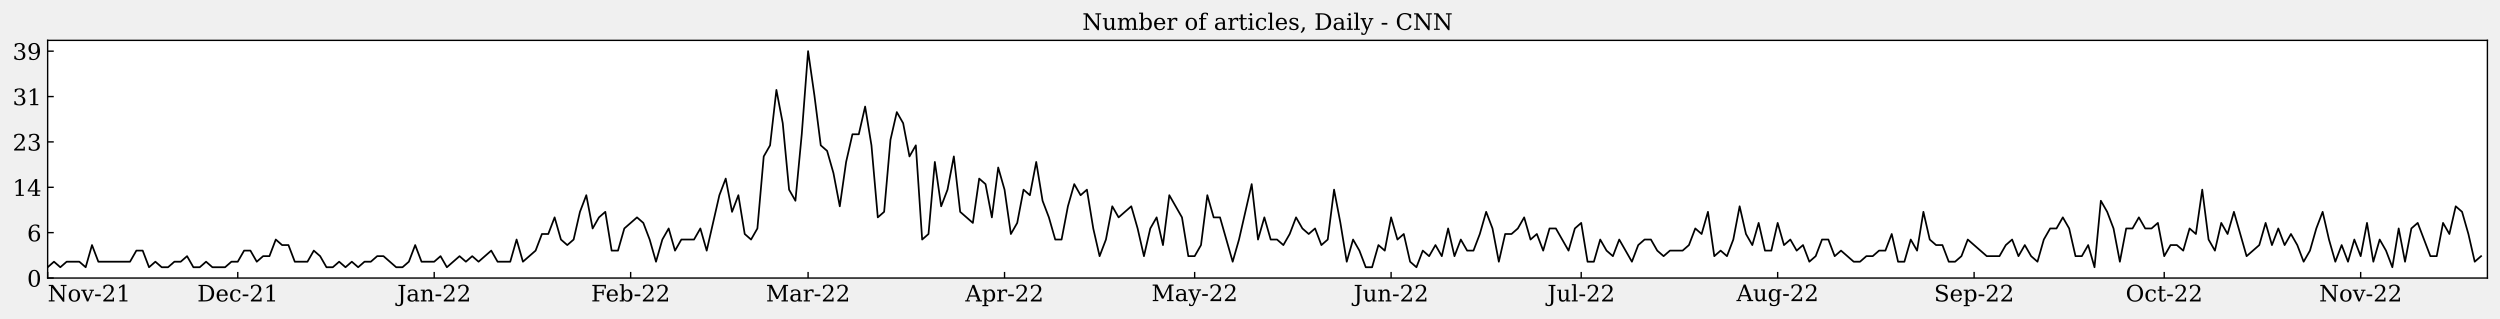
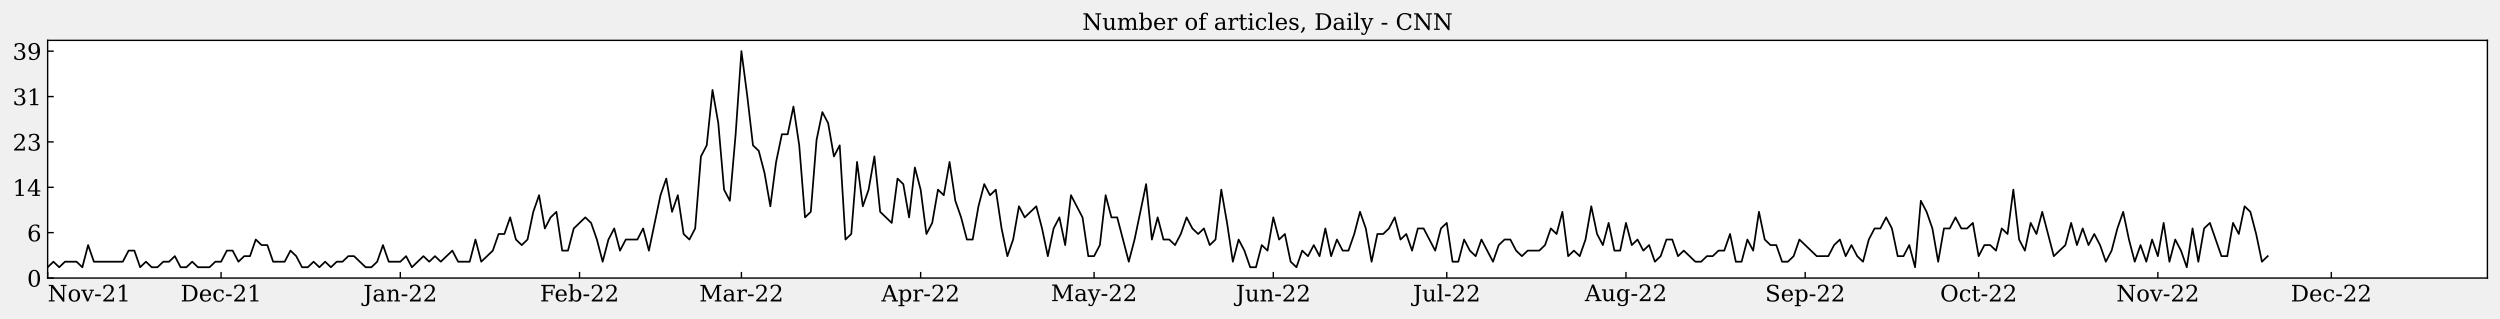
<svg xmlns="http://www.w3.org/2000/svg" xmlns:xlink="http://www.w3.org/1999/xlink" width="1429.443pt" height="182.26pt" viewBox="0 0 1429.443 182.26" version="1.1">
  <defs>
    <style type="text/css">*{stroke-linejoin: round; stroke-linecap: butt}</style>
  </defs>
  <g id="figure_1">
    <g id="patch_1">
      <path d="M 0 182.26  L 1429.443 182.26  L 1429.443 0  L 0 0  L 0 182.26  z " style="fill: none" />
    </g>
    <g id="axes_1">
      <g id="patch_2">
        <path d="M 27.242 158.978  L 1422.243 158.978  L 1422.243 23.078  L 27.242 23.078  z " style="fill: #ffffff" />
      </g>
      <g id="matplotlib.axis_1">
        <g id="xtick_1">
          <g id="line2d_1">
            <defs>
-               <path id="m1416ea3d45" d="M 0 0  L 0 -3.5  " style="stroke: #000000; stroke-width: 0.8" />
+               <path id="ma2332c156c" d="M 0 0  L 0 -3.5  " style="stroke: #000000; stroke-width: 0.8" />
            </defs>
            <g>
-               <use xlink:href="#m1416ea3d45" x="27.242" y="158.978" style="stroke: #000000; stroke-width: 0.8" />
+               <use xlink:href="#ma2332c156c" x="27.242" y="158.978" style="stroke: #000000; stroke-width: 0.8" />
            </g>
          </g>
          <g id="text_1">
            <g transform="translate(27.2425 172.3559)scale(0.13 -0.13)">
              <defs>
                <path id="DejaVuSerif-4e" d="M 313 0  L 313 331  L 941 331  L 941 4331  L 313 4331  L 313 4666  L 1509 4666  L 4306 984  L 4306 4331  L 3681 4331  L 3681 4666  L 5319 4666  L 5319 4331  L 4691 4331  L 4691 -91  L 4313 -91  L 1325 3841  L 1325 331  L 1953 331  L 1953 0  L 313 0  z " transform="scale(0.015625)" />
                <path id="DejaVuSerif-6f" d="M 1925 219  Q 2388 219 2623 584  Q 2859 950 2859 1663  Q 2859 2375 2623 2739  Q 2388 3103 1925 3103  Q 1463 3103 1227 2739  Q 991 2375 991 1663  Q 991 950 1228 584  Q 1466 219 1925 219  z M 1925 -91  Q 1200 -91 759 389  Q 319 869 319 1663  Q 319 2456 758 2934  Q 1197 3413 1925 3413  Q 2653 3413 3092 2934  Q 3531 2456 3531 1663  Q 3531 869 3092 389  Q 2653 -91 1925 -91  z " transform="scale(0.015625)" />
                <path id="DejaVuSerif-76" d="M 1581 0  L 359 2988  L -19 2988  L -19 3322  L 1509 3322  L 1509 2988  L 978 2988  L 1913 703  L 2847 2988  L 2350 2988  L 2350 3322  L 3597 3322  L 3597 2988  L 3225 2988  L 2003 0  L 1581 0  z " transform="scale(0.015625)" />
                <path id="DejaVuSerif-2d" d="M 281 1959  L 1881 1959  L 1881 1472  L 281 1472  L 281 1959  z " transform="scale(0.015625)" />
                <path id="DejaVuSerif-32" d="M 819 3553  L 469 3553  L 469 4384  Q 803 4563 1142 4656  Q 1481 4750 1806 4750  Q 2534 4750 2956 4397  Q 3378 4044 3378 3438  Q 3378 2753 2422 1800  Q 2347 1728 2309 1691  L 1131 513  L 3078 513  L 3078 1088  L 3444 1088  L 3444 0  L 434 0  L 434 341  L 1850 1753  Q 2319 2222 2519 2614  Q 2719 3006 2719 3438  Q 2719 3909 2473 4175  Q 2228 4441 1797 4441  Q 1350 4441 1106 4219  Q 863 3997 819 3553  z " transform="scale(0.015625)" />
                <path id="DejaVuSerif-31" d="M 909 0  L 909 331  L 1722 331  L 1722 4213  L 781 3603  L 781 4013  L 1919 4750  L 2350 4750  L 2350 331  L 3163 331  L 3163 0  L 909 0  z " transform="scale(0.015625)" />
              </defs>
              <use xlink:href="#DejaVuSerif-4e" />
              <use xlink:href="#DejaVuSerif-6f" x="87.5" />
              <use xlink:href="#DejaVuSerif-76" x="147.705" />
              <use xlink:href="#DejaVuSerif-2d" x="204.199" />
              <use xlink:href="#DejaVuSerif-32" x="237.988" />
              <use xlink:href="#DejaVuSerif-31" x="301.611" />
            </g>
          </g>
        </g>
        <g id="xtick_2">
          <g id="line2d_2">
            <g>
-               <use xlink:href="#m1416ea3d45" x="135.944" y="158.978" style="stroke: #000000; stroke-width: 0.8" />
+               <use xlink:href="#ma2332c156c" x="126.413" y="158.978" style="stroke: #000000; stroke-width: 0.8" />
            </g>
          </g>
          <g id="text_2">
-             <g transform="translate(112.7774 172.3559)scale(0.13 -0.13)">
+             <g transform="translate(103.2467 172.3559)scale(0.13 -0.13)">
              <defs>
                <path id="DejaVuSerif-44" d="M 1581 331  L 2163 331  Q 3072 331 3558 850  Q 4044 1369 4044 2338  Q 4044 3306 3559 3818  Q 3075 4331 2163 4331  L 1581 4331  L 1581 331  z M 353 0  L 353 331  L 947 331  L 947 4331  L 353 4331  L 353 4666  L 2209 4666  Q 3416 4666 4089 4050  Q 4763 3434 4763 2338  Q 4763 1238 4088 619  Q 3413 0 2209 0  L 353 0  z " transform="scale(0.015625)" />
                <path id="DejaVuSerif-65" d="M 3469 1600  L 991 1600  L 991 1575  Q 991 903 1244 561  Q 1497 219 1991 219  Q 2369 219 2611 417  Q 2853 616 2950 1006  L 3413 1006  Q 3275 459 2904 184  Q 2534 -91 1931 -91  Q 1203 -91 761 389  Q 319 869 319 1663  Q 319 2450 753 2931  Q 1188 3413 1894 3413  Q 2647 3413 3050 2948  Q 3453 2484 3469 1600  z M 2791 1931  Q 2772 2513 2545 2808  Q 2319 3103 1894 3103  Q 1497 3103 1269 2806  Q 1041 2509 991 1931  L 2791 1931  z " transform="scale(0.015625)" />
                <path id="DejaVuSerif-63" d="M 3291 997  Q 3169 466 2822 187  Q 2475 -91 1925 -91  Q 1200 -91 759 389  Q 319 869 319 1663  Q 319 2459 759 2936  Q 1200 3413 1925 3413  Q 2241 3413 2553 3339  Q 2866 3266 3181 3116  L 3181 2266  L 2847 2266  Q 2781 2703 2561 2903  Q 2341 3103 1931 3103  Q 1466 3103 1228 2742  Q 991 2381 991 1663  Q 991 944 1227 581  Q 1463 219 1931 219  Q 2303 219 2525 412  Q 2747 606 2828 997  L 3291 997  z " transform="scale(0.015625)" />
              </defs>
              <use xlink:href="#DejaVuSerif-44" />
              <use xlink:href="#DejaVuSerif-65" x="80.176" />
              <use xlink:href="#DejaVuSerif-63" x="139.355" />
              <use xlink:href="#DejaVuSerif-2d" x="195.361" />
              <use xlink:href="#DejaVuSerif-32" x="229.15" />
              <use xlink:href="#DejaVuSerif-31" x="292.773" />
            </g>
          </g>
        </g>
        <g id="xtick_3">
          <g id="line2d_3">
            <g>
-               <use xlink:href="#m1416ea3d45" x="248.268" y="158.978" style="stroke: #000000; stroke-width: 0.8" />
+               <use xlink:href="#ma2332c156c" x="228.889" y="158.978" style="stroke: #000000; stroke-width: 0.8" />
            </g>
          </g>
          <g id="text_3">
-             <g transform="translate(227.1323 172.3559)scale(0.13 -0.13)">
+             <g transform="translate(207.7532 172.3559)scale(0.13 -0.13)">
              <defs>
                <path id="DejaVuSerif-4a" d="M -538 -1119  L -538 -384  L -181 -384  Q -172 -694 -34 -845  Q 103 -997 378 -997  Q 750 -997 897 -762  Q 1044 -528 1044 153  L 1044 4331  L 319 4331  L 319 4666  L 2272 4666  L 2272 4331  L 1678 4331  L 1678 128  Q 1678 -644 1368 -987  Q 1059 -1331 372 -1331  Q 150 -1331 -79 -1278  Q -309 -1225 -538 -1119  z " transform="scale(0.015625)" />
                <path id="DejaVuSerif-61" d="M 2547 1044  L 2547 1747  L 1806 1747  Q 1378 1747 1168 1562  Q 959 1378 959 997  Q 959 650 1171 447  Q 1384 244 1747 244  Q 2106 244 2326 466  Q 2547 688 2547 1044  z M 3122 2075  L 3122 331  L 3634 331  L 3634 0  L 2547 0  L 2547 359  Q 2356 128 2106 18  Q 1856 -91 1522 -91  Q 969 -91 644 203  Q 319 497 319 997  Q 319 1513 691 1797  Q 1063 2081 1741 2081  L 2547 2081  L 2547 2309  Q 2547 2688 2317 2895  Q 2088 3103 1672 3103  Q 1328 3103 1125 2947  Q 922 2791 872 2484  L 575 2484  L 575 3156  Q 875 3284 1158 3348  Q 1441 3413 1709 3413  Q 2400 3413 2761 3070  Q 3122 2728 3122 2075  z " transform="scale(0.015625)" />
                <path id="DejaVuSerif-6e" d="M 263 0  L 263 331  L 781 331  L 781 2988  L 231 2988  L 231 3322  L 1356 3322  L 1356 2731  Q 1516 3069 1770 3241  Q 2025 3413 2363 3413  Q 2913 3413 3172 3097  Q 3431 2781 3431 2113  L 3431 331  L 3944 331  L 3944 0  L 2356 0  L 2356 331  L 2853 331  L 2853 1931  Q 2853 2541 2703 2767  Q 2553 2994 2175 2994  Q 1775 2994 1565 2701  Q 1356 2409 1356 1850  L 1356 331  L 1856 331  L 1856 0  L 263 0  z " transform="scale(0.015625)" />
              </defs>
              <use xlink:href="#DejaVuSerif-4a" />
              <use xlink:href="#DejaVuSerif-61" x="40.088" />
              <use xlink:href="#DejaVuSerif-6e" x="99.707" />
              <use xlink:href="#DejaVuSerif-2d" x="164.111" />
              <use xlink:href="#DejaVuSerif-32" x="197.9" />
              <use xlink:href="#DejaVuSerif-32" x="261.523" />
            </g>
          </g>
        </g>
        <g id="xtick_4">
          <g id="line2d_4">
            <g>
-               <use xlink:href="#m1416ea3d45" x="360.593" y="158.978" style="stroke: #000000; stroke-width: 0.8" />
+               <use xlink:href="#ma2332c156c" x="331.366" y="158.978" style="stroke: #000000; stroke-width: 0.8" />
            </g>
          </g>
          <g id="text_4">
-             <g transform="translate(337.964 172.3559)scale(0.13 -0.13)">
+             <g transform="translate(308.7366 172.3559)scale(0.13 -0.13)">
              <defs>
                <path id="DejaVuSerif-46" d="M 353 0  L 353 331  L 947 331  L 947 4331  L 353 4331  L 353 4666  L 4172 4666  L 4172 3628  L 3788 3628  L 3788 4281  L 1581 4281  L 1581 2719  L 3175 2719  L 3175 3303  L 3559 3303  L 3559 1753  L 3175 1753  L 3175 2338  L 1581 2338  L 1581 331  L 2328 331  L 2328 0  L 353 0  z " transform="scale(0.015625)" />
                <path id="DejaVuSerif-62" d="M 738 331  L 738 4531  L 184 4531  L 184 4863  L 1313 4863  L 1313 2803  Q 1481 3116 1742 3264  Q 2003 3413 2388 3413  Q 3000 3413 3387 2928  Q 3775 2444 3775 1663  Q 3775 881 3387 395  Q 3000 -91 2388 -91  Q 2003 -91 1742 57  Q 1481 206 1313 519  L 1313 0  L 184 0  L 184 331  L 738 331  z M 1313 1497  Q 1313 897 1542 583  Q 1772 269 2209 269  Q 2650 269 2876 622  Q 3103 975 3103 1663  Q 3103 2353 2876 2703  Q 2650 3053 2209 3053  Q 1772 3053 1542 2737  Q 1313 2422 1313 1825  L 1313 1497  z " transform="scale(0.015625)" />
              </defs>
              <use xlink:href="#DejaVuSerif-46" />
              <use xlink:href="#DejaVuSerif-65" x="63.885" />
              <use xlink:href="#DejaVuSerif-62" x="123.064" />
              <use xlink:href="#DejaVuSerif-2d" x="187.078" />
              <use xlink:href="#DejaVuSerif-32" x="220.867" />
              <use xlink:href="#DejaVuSerif-32" x="284.49" />
            </g>
          </g>
        </g>
        <g id="xtick_5">
          <g id="line2d_5">
            <g>
-               <use xlink:href="#m1416ea3d45" x="462.048" y="158.978" style="stroke: #000000; stroke-width: 0.8" />
+               <use xlink:href="#ma2332c156c" x="423.925" y="158.978" style="stroke: #000000; stroke-width: 0.8" />
            </g>
          </g>
          <g id="text_5">
-             <g transform="translate(437.9418 172.3559)scale(0.13 -0.13)">
+             <g transform="translate(399.8191 172.3559)scale(0.13 -0.13)">
              <defs>
                <path id="DejaVuSerif-4d" d="M 353 0  L 353 331  L 947 331  L 947 4331  L 319 4331  L 319 4666  L 1678 4666  L 3316 1344  L 4953 4666  L 6228 4666  L 6228 4331  L 5606 4331  L 5606 331  L 6203 331  L 6203 0  L 4378 0  L 4378 331  L 4972 331  L 4972 3938  L 3372 684  L 2931 684  L 1331 3938  L 1331 331  L 1925 331  L 1925 0  L 353 0  z " transform="scale(0.015625)" />
                <path id="DejaVuSerif-72" d="M 3059 3328  L 3059 2497  L 2728 2497  Q 2713 2744 2591 2866  Q 2469 2988 2234 2988  Q 1809 2988 1582 2694  Q 1356 2400 1356 1850  L 1356 331  L 2022 331  L 2022 0  L 263 0  L 263 331  L 781 331  L 781 2994  L 231 2994  L 231 3322  L 1356 3322  L 1356 2731  Q 1525 3078 1790 3245  Q 2056 3413 2438 3413  Q 2578 3413 2733 3391  Q 2888 3369 3059 3328  z " transform="scale(0.015625)" />
              </defs>
              <use xlink:href="#DejaVuSerif-4d" />
              <use xlink:href="#DejaVuSerif-61" x="102.393" />
              <use xlink:href="#DejaVuSerif-72" x="162.012" />
              <use xlink:href="#DejaVuSerif-2d" x="209.814" />
              <use xlink:href="#DejaVuSerif-32" x="243.604" />
              <use xlink:href="#DejaVuSerif-32" x="307.227" />
            </g>
          </g>
        </g>
        <g id="xtick_6">
          <g id="line2d_6">
            <g>
-               <use xlink:href="#m1416ea3d45" x="574.372" y="158.978" style="stroke: #000000; stroke-width: 0.8" />
+               <use xlink:href="#ma2332c156c" x="526.401" y="158.978" style="stroke: #000000; stroke-width: 0.8" />
            </g>
          </g>
          <g id="text_6">
-             <g transform="translate(551.9423 172.3559)scale(0.13 -0.13)">
+             <g transform="translate(503.9712 172.3559)scale(0.13 -0.13)">
              <defs>
                <path id="DejaVuSerif-41" d="M 1281 1691  L 2994 1691  L 2138 3909  L 1281 1691  z M -38 0  L -38 331  L 372 331  L 2034 4666  L 2559 4666  L 4225 331  L 4684 331  L 4684 0  L 2988 0  L 2988 331  L 3506 331  L 3116 1356  L 1153 1356  L 763 331  L 1275 331  L 1275 0  L -38 0  z " transform="scale(0.015625)" />
                <path id="DejaVuSerif-70" d="M 1313 1825  L 1313 1497  Q 1313 897 1542 583  Q 1772 269 2209 269  Q 2650 269 2876 622  Q 3103 975 3103 1663  Q 3103 2353 2876 2703  Q 2650 3053 2209 3053  Q 1772 3053 1542 2737  Q 1313 2422 1313 1825  z M 738 2988  L 184 2988  L 184 3322  L 1313 3322  L 1313 2803  Q 1481 3116 1742 3264  Q 2003 3413 2388 3413  Q 3000 3413 3387 2928  Q 3775 2444 3775 1663  Q 3775 881 3387 395  Q 3000 -91 2388 -91  Q 2003 -91 1742 57  Q 1481 206 1313 519  L 1313 -997  L 1856 -997  L 1856 -1331  L 184 -1331  L 184 -997  L 738 -997  L 738 2988  z " transform="scale(0.015625)" />
              </defs>
              <use xlink:href="#DejaVuSerif-41" />
              <use xlink:href="#DejaVuSerif-70" x="72.217" />
              <use xlink:href="#DejaVuSerif-72" x="136.23" />
              <use xlink:href="#DejaVuSerif-2d" x="184.033" />
              <use xlink:href="#DejaVuSerif-32" x="217.822" />
              <use xlink:href="#DejaVuSerif-32" x="281.445" />
            </g>
          </g>
        </g>
        <g id="xtick_7">
          <g id="line2d_7">
            <g>
-               <use xlink:href="#m1416ea3d45" x="683.074" y="158.978" style="stroke: #000000; stroke-width: 0.8" />
+               <use xlink:href="#ma2332c156c" x="625.572" y="158.978" style="stroke: #000000; stroke-width: 0.8" />
            </g>
          </g>
          <g id="text_7">
-             <g transform="translate(658.4021 172.1711)scale(0.13 -0.13)">
+             <g transform="translate(600.9003 172.1711)scale(0.13 -0.13)">
              <defs>
                <path id="DejaVuSerif-79" d="M 1381 -609  L 1600 -56  L 359 2988  L -19 2988  L -19 3322  L 1509 3322  L 1509 2988  L 978 2988  L 1913 703  L 2847 2988  L 2350 2988  L 2350 3322  L 3597 3322  L 3597 2988  L 3225 2988  L 1703 -750  Q 1547 -1138 1356 -1280  Q 1166 -1422 819 -1422  Q 672 -1422 517 -1397  Q 363 -1372 206 -1325  L 206 -691  L 500 -691  Q 519 -903 608 -995  Q 697 -1088 884 -1088  Q 1056 -1088 1161 -992  Q 1266 -897 1381 -609  z " transform="scale(0.015625)" />
              </defs>
              <use xlink:href="#DejaVuSerif-4d" />
              <use xlink:href="#DejaVuSerif-61" x="102.393" />
              <use xlink:href="#DejaVuSerif-79" x="162.012" />
              <use xlink:href="#DejaVuSerif-2d" x="218.506" />
              <use xlink:href="#DejaVuSerif-32" x="252.295" />
              <use xlink:href="#DejaVuSerif-32" x="315.918" />
            </g>
          </g>
        </g>
        <g id="xtick_8">
          <g id="line2d_8">
            <g>
-               <use xlink:href="#m1416ea3d45" x="795.398" y="158.978" style="stroke: #000000; stroke-width: 0.8" />
+               <use xlink:href="#ma2332c156c" x="728.048" y="158.978" style="stroke: #000000; stroke-width: 0.8" />
            </g>
          </g>
          <g id="text_8">
-             <g transform="translate(773.9514 172.3559)scale(0.13 -0.13)">
+             <g transform="translate(706.6012 172.3559)scale(0.13 -0.13)">
              <defs>
                <path id="DejaVuSerif-75" d="M 2266 3322  L 3341 3322  L 3341 331  L 3884 331  L 3884 0  L 2766 0  L 2766 588  Q 2606 256 2353 82  Q 2100 -91 1766 -91  Q 1213 -91 952 223  Q 691 538 691 1209  L 691 2988  L 172 2988  L 172 3322  L 1269 3322  L 1269 1388  Q 1269 781 1417 556  Q 1566 331 1947 331  Q 2347 331 2556 625  Q 2766 919 2766 1478  L 2766 2988  L 2266 2988  L 2266 3322  z " transform="scale(0.015625)" />
              </defs>
              <use xlink:href="#DejaVuSerif-4a" />
              <use xlink:href="#DejaVuSerif-75" x="40.088" />
              <use xlink:href="#DejaVuSerif-6e" x="104.492" />
              <use xlink:href="#DejaVuSerif-2d" x="168.896" />
              <use xlink:href="#DejaVuSerif-32" x="202.686" />
              <use xlink:href="#DejaVuSerif-32" x="266.309" />
            </g>
          </g>
        </g>
        <g id="xtick_9">
          <g id="line2d_9">
            <g>
-               <use xlink:href="#m1416ea3d45" x="904.1" y="158.978" style="stroke: #000000; stroke-width: 0.8" />
+               <use xlink:href="#ma2332c156c" x="827.219" y="158.978" style="stroke: #000000; stroke-width: 0.8" />
            </g>
          </g>
          <g id="text_9">
-             <g transform="translate(884.7601 172.3559)scale(0.13 -0.13)">
+             <g transform="translate(807.8793 172.3559)scale(0.13 -0.13)">
              <defs>
                <path id="DejaVuSerif-6c" d="M 1313 331  L 1856 331  L 1856 0  L 184 0  L 184 331  L 738 331  L 738 4531  L 184 4531  L 184 4863  L 1313 4863  L 1313 331  z " transform="scale(0.015625)" />
              </defs>
              <use xlink:href="#DejaVuSerif-4a" />
              <use xlink:href="#DejaVuSerif-75" x="40.088" />
              <use xlink:href="#DejaVuSerif-6c" x="104.492" />
              <use xlink:href="#DejaVuSerif-2d" x="136.475" />
              <use xlink:href="#DejaVuSerif-32" x="170.264" />
              <use xlink:href="#DejaVuSerif-32" x="233.887" />
            </g>
          </g>
        </g>
        <g id="xtick_10">
          <g id="line2d_10">
            <g>
-               <use xlink:href="#m1416ea3d45" x="1016.424" y="158.978" style="stroke: #000000; stroke-width: 0.8" />
+               <use xlink:href="#ma2332c156c" x="929.695" y="158.978" style="stroke: #000000; stroke-width: 0.8" />
            </g>
          </g>
          <g id="text_10">
-             <g transform="translate(992.9146 172.1711)scale(0.13 -0.13)">
+             <g transform="translate(906.1854 172.1711)scale(0.13 -0.13)">
              <defs>
                <path id="DejaVuSerif-67" d="M 3359 2988  L 3359 72  Q 3359 -644 2965 -1033  Q 2572 -1422 1844 -1422  Q 1516 -1422 1216 -1362  Q 916 -1303 641 -1184  L 641 -488  L 941 -488  Q 997 -813 1206 -963  Q 1416 -1113 1806 -1113  Q 2313 -1113 2548 -827  Q 2784 -541 2784 72  L 2784 519  Q 2616 206 2355 57  Q 2094 -91 1709 -91  Q 1097 -91 708 395  Q 319 881 319 1663  Q 319 2444 706 2928  Q 1094 3413 1709 3413  Q 2094 3413 2355 3264  Q 2616 3116 2784 2803  L 2784 3322  L 3909 3322  L 3909 2988  L 3359 2988  z M 2784 1825  Q 2784 2422 2554 2737  Q 2325 3053 1888 3053  Q 1444 3053 1217 2703  Q 991 2353 991 1663  Q 991 975 1217 622  Q 1444 269 1888 269  Q 2325 269 2554 583  Q 2784 897 2784 1497  L 2784 1825  z " transform="scale(0.015625)" />
              </defs>
              <use xlink:href="#DejaVuSerif-41" />
              <use xlink:href="#DejaVuSerif-75" x="72.217" />
              <use xlink:href="#DejaVuSerif-67" x="136.621" />
              <use xlink:href="#DejaVuSerif-2d" x="200.635" />
              <use xlink:href="#DejaVuSerif-32" x="234.424" />
              <use xlink:href="#DejaVuSerif-32" x="298.047" />
            </g>
          </g>
        </g>
        <g id="xtick_11">
          <g id="line2d_11">
            <g>
-               <use xlink:href="#m1416ea3d45" x="1128.749" y="158.978" style="stroke: #000000; stroke-width: 0.8" />
+               <use xlink:href="#ma2332c156c" x="1032.171" y="158.978" style="stroke: #000000; stroke-width: 0.8" />
            </g>
          </g>
          <g id="text_11">
-             <g transform="translate(1105.82 172.3559)scale(0.13 -0.13)">
+             <g transform="translate(1009.243 172.3559)scale(0.13 -0.13)">
              <defs>
                <path id="DejaVuSerif-53" d="M 594 225  L 594 1288  L 953 1284  Q 969 753 1261 498  Q 1553 244 2150 244  Q 2706 244 2998 464  Q 3291 684 3291 1106  Q 3291 1444 3114 1625  Q 2938 1806 2369 1978  L 1753 2163  Q 1084 2366 811 2669  Q 538 2972 538 3500  Q 538 4094 959 4422  Q 1381 4750 2144 4750  Q 2469 4750 2856 4679  Q 3244 4609 3681 4475  L 3681 3481  L 3328 3481  Q 3275 3975 2998 4195  Q 2722 4416 2156 4416  Q 1663 4416 1405 4214  Q 1147 4013 1147 3628  Q 1147 3294 1340 3103  Q 1534 2913 2163 2725  L 2741 2553  Q 3375 2363 3645 2067  Q 3916 1772 3916 1275  Q 3916 597 3481 253  Q 3047 -91 2188 -91  Q 1803 -91 1404 -12  Q 1006 66 594 225  z " transform="scale(0.015625)" />
              </defs>
              <use xlink:href="#DejaVuSerif-53" />
              <use xlink:href="#DejaVuSerif-65" x="68.506" />
              <use xlink:href="#DejaVuSerif-70" x="127.686" />
              <use xlink:href="#DejaVuSerif-2d" x="191.699" />
              <use xlink:href="#DejaVuSerif-32" x="225.488" />
              <use xlink:href="#DejaVuSerif-32" x="289.111" />
            </g>
          </g>
        </g>
        <g id="xtick_12">
          <g id="line2d_12">
            <g>
-               <use xlink:href="#m1416ea3d45" x="1237.45" y="158.978" style="stroke: #000000; stroke-width: 0.8" />
+               <use xlink:href="#ma2332c156c" x="1131.342" y="158.978" style="stroke: #000000; stroke-width: 0.8" />
            </g>
          </g>
          <g id="text_12">
-             <g transform="translate(1215.401 172.3559)scale(0.13 -0.13)">
+             <g transform="translate(1109.293 172.3559)scale(0.13 -0.13)">
              <defs>
                <path id="DejaVuSerif-4f" d="M 2625 244  Q 3391 244 3781 770  Q 4172 1297 4172 2328  Q 4172 3363 3781 3889  Q 3391 4416 2625 4416  Q 1856 4416 1465 3889  Q 1075 3363 1075 2328  Q 1075 1297 1465 770  Q 1856 244 2625 244  z M 2625 -91  Q 2150 -91 1751 65  Q 1353 222 1050 525  Q 700 875 529 1319  Q 359 1763 359 2328  Q 359 2894 529 3339  Q 700 3784 1050 4134  Q 1356 4441 1750 4595  Q 2144 4750 2625 4750  Q 3641 4750 4266 4084  Q 4891 3419 4891 2328  Q 4891 1769 4719 1320  Q 4547 872 4197 525  Q 3891 219 3497 64  Q 3103 -91 2625 -91  z " transform="scale(0.015625)" />
                <path id="DejaVuSerif-74" d="M 691 2988  L 184 2988  L 184 3322  L 691 3322  L 691 4353  L 1269 4353  L 1269 3322  L 2350 3322  L 2350 2988  L 1269 2988  L 1269 878  Q 1269 456 1350 337  Q 1431 219 1650 219  Q 1875 219 1978 351  Q 2081 484 2088 781  L 2522 781  Q 2497 328 2275 118  Q 2053 -91 1600 -91  Q 1103 -91 897 129  Q 691 350 691 878  L 691 2988  z " transform="scale(0.015625)" />
              </defs>
              <use xlink:href="#DejaVuSerif-4f" />
              <use xlink:href="#DejaVuSerif-63" x="81.982" />
              <use xlink:href="#DejaVuSerif-74" x="137.988" />
              <use xlink:href="#DejaVuSerif-2d" x="178.174" />
              <use xlink:href="#DejaVuSerif-32" x="211.963" />
              <use xlink:href="#DejaVuSerif-32" x="275.586" />
            </g>
          </g>
        </g>
        <g id="xtick_13">
          <g id="line2d_13">
            <g>
-               <use xlink:href="#m1416ea3d45" x="1349.775" y="158.978" style="stroke: #000000; stroke-width: 0.8" />
+               <use xlink:href="#ma2332c156c" x="1233.818" y="158.978" style="stroke: #000000; stroke-width: 0.8" />
            </g>
          </g>
          <g id="text_13">
-             <g transform="translate(1326.034 172.3559)scale(0.13 -0.13)">
+             <g transform="translate(1210.077 172.3559)scale(0.13 -0.13)">
              <use xlink:href="#DejaVuSerif-4e" />
              <use xlink:href="#DejaVuSerif-6f" x="87.5" />
              <use xlink:href="#DejaVuSerif-76" x="147.705" />
              <use xlink:href="#DejaVuSerif-2d" x="204.199" />
              <use xlink:href="#DejaVuSerif-32" x="237.988" />
              <use xlink:href="#DejaVuSerif-32" x="301.611" />
            </g>
          </g>
        </g>
+         <g id="xtick_14">
+           <g id="line2d_14">
+             <g>
+               <use xlink:href="#ma2332c156c" x="1332.989" y="158.978" style="stroke: #000000; stroke-width: 0.8" />
+             </g>
+           </g>
+           <g id="text_14">
+             <g transform="translate(1309.823 172.3559)scale(0.13 -0.13)">
+               <use xlink:href="#DejaVuSerif-44" />
+               <use xlink:href="#DejaVuSerif-65" x="80.176" />
+               <use xlink:href="#DejaVuSerif-63" x="139.355" />
+               <use xlink:href="#DejaVuSerif-2d" x="195.361" />
+               <use xlink:href="#DejaVuSerif-32" x="229.15" />
+               <use xlink:href="#DejaVuSerif-32" x="292.773" />
+             </g>
+           </g>
+         </g>
      </g>
      <g id="matplotlib.axis_2">
        <g id="ytick_1">
-           <g id="line2d_14">
+           <g id="line2d_15">
            <defs>
-               <path id="m541b9984d0" d="M 0 0  L 3.5 0  " style="stroke: #000000; stroke-width: 0.8" />
+               <path id="md9d5f1efa7" d="M 0 0  L 3.5 0  " style="stroke: #000000; stroke-width: 0.8" />
            </defs>
            <g>
-               <use xlink:href="#m541b9984d0" x="27.242" y="158.978" style="stroke: #000000; stroke-width: 0.8" />
-             </g>
-           </g>
-           <g id="text_14">
+               <use xlink:href="#md9d5f1efa7" x="27.242" y="158.978" style="stroke: #000000; stroke-width: 0.8" />
+             </g>
+           </g>
+           <g id="text_15">
            <g transform="translate(15.47125 163.917)scale(0.13 -0.13)">
              <defs>
                <path id="DejaVuSerif-30" d="M 2034 219  Q 2513 219 2750 744  Q 2988 1269 2988 2328  Q 2988 3391 2750 3916  Q 2513 4441 2034 4441  Q 1556 4441 1318 3916  Q 1081 3391 1081 2328  Q 1081 1269 1318 744  Q 1556 219 2034 219  z M 2034 -91  Q 1275 -91 848 546  Q 422 1184 422 2328  Q 422 3475 848 4112  Q 1275 4750 2034 4750  Q 2797 4750 3222 4112  Q 3647 3475 3647 2328  Q 3647 1184 3222 546  Q 2797 -91 2034 -91  z " transform="scale(0.015625)" />
              </defs>
              <use xlink:href="#DejaVuSerif-30" />
            </g>
          </g>
        </g>
        <g id="ytick_2">
-           <g id="line2d_15">
-             <g>
-               <use xlink:href="#m541b9984d0" x="27.242" y="133.033" style="stroke: #000000; stroke-width: 0.8" />
-             </g>
-           </g>
-           <g id="text_15">
+           <g id="line2d_16">
+             <g>
+               <use xlink:href="#md9d5f1efa7" x="27.242" y="133.033" style="stroke: #000000; stroke-width: 0.8" />
+             </g>
+           </g>
+           <g id="text_16">
            <g transform="translate(15.47125 137.9724)scale(0.13 -0.13)">
              <defs>
                <path id="DejaVuSerif-36" d="M 2094 219  Q 2534 219 2771 542  Q 3009 866 3009 1472  Q 3009 2078 2771 2401  Q 2534 2725 2094 2725  Q 1647 2725 1412 2412  Q 1178 2100 1178 1509  Q 1178 888 1415 553  Q 1653 219 2094 219  z M 1075 2569  Q 1288 2803 1556 2918  Q 1825 3034 2163 3034  Q 2859 3034 3264 2615  Q 3669 2197 3669 1472  Q 3669 763 3233 336  Q 2797 -91 2069 -91  Q 1278 -91 853 498  Q 428 1088 428 2181  Q 428 3406 931 4078  Q 1434 4750 2350 4750  Q 2597 4750 2869 4703  Q 3141 4656 3425 4563  L 3425 3794  L 3072 3794  Q 3034 4109 2831 4275  Q 2628 4441 2284 4441  Q 1678 4441 1381 3981  Q 1084 3522 1075 2569  z " transform="scale(0.015625)" />
              </defs>
              <use xlink:href="#DejaVuSerif-36" />
            </g>
          </g>
        </g>
        <g id="ytick_3">
-           <g id="line2d_16">
-             <g>
-               <use xlink:href="#m541b9984d0" x="27.242" y="107.089" style="stroke: #000000; stroke-width: 0.8" />
-             </g>
-           </g>
-           <g id="text_16">
+           <g id="line2d_17">
+             <g>
+               <use xlink:href="#md9d5f1efa7" x="27.242" y="107.089" style="stroke: #000000; stroke-width: 0.8" />
+             </g>
+           </g>
+           <g id="text_17">
            <g transform="translate(7.2 112.0279)scale(0.13 -0.13)">
              <defs>
                <path id="DejaVuSerif-34" d="M 2234 1581  L 2234 4063  L 641 1581  L 2234 1581  z M 3609 0  L 1484 0  L 1484 331  L 2234 331  L 2234 1247  L 197 1247  L 197 1588  L 2241 4750  L 2859 4750  L 2859 1581  L 3750 1581  L 3750 1247  L 2859 1247  L 2859 331  L 3609 331  L 3609 0  z " transform="scale(0.015625)" />
              </defs>
              <use xlink:href="#DejaVuSerif-31" />
              <use xlink:href="#DejaVuSerif-34" x="63.623" />
            </g>
          </g>
        </g>
        <g id="ytick_4">
-           <g id="line2d_17">
-             <g>
-               <use xlink:href="#m541b9984d0" x="27.242" y="81.144" style="stroke: #000000; stroke-width: 0.8" />
-             </g>
-           </g>
-           <g id="text_17">
+           <g id="line2d_18">
+             <g>
+               <use xlink:href="#md9d5f1efa7" x="27.242" y="81.144" style="stroke: #000000; stroke-width: 0.8" />
+             </g>
+           </g>
+           <g id="text_18">
            <g transform="translate(7.2 86.08332)scale(0.13 -0.13)">
              <defs>
                <path id="DejaVuSerif-33" d="M 622 4469  Q 988 4606 1323 4678  Q 1659 4750 1953 4750  Q 2638 4750 3022 4454  Q 3406 4159 3406 3634  Q 3406 3213 3140 2930  Q 2875 2647 2388 2547  Q 2963 2466 3280 2130  Q 3597 1794 3597 1259  Q 3597 606 3158 257  Q 2719 -91 1894 -91  Q 1528 -91 1179 -12  Q 831 66 488 225  L 488 1131  L 838 1131  Q 869 681 1141 450  Q 1413 219 1906 219  Q 2384 219 2661 495  Q 2938 772 2938 1253  Q 2938 1803 2653 2086  Q 2369 2369 1819 2369  L 1522 2369  L 1522 2688  L 1678 2688  Q 2225 2688 2498 2914  Q 2772 3141 2772 3597  Q 2772 4006 2547 4223  Q 2322 4441 1900 4441  Q 1478 4441 1245 4241  Q 1013 4041 972 3647  L 622 3647  L 622 4469  z " transform="scale(0.015625)" />
              </defs>
              <use xlink:href="#DejaVuSerif-32" />
              <use xlink:href="#DejaVuSerif-33" x="63.623" />
            </g>
          </g>
        </g>
        <g id="ytick_5">
-           <g id="line2d_18">
-             <g>
-               <use xlink:href="#m541b9984d0" x="27.242" y="55.2" style="stroke: #000000; stroke-width: 0.8" />
-             </g>
-           </g>
-           <g id="text_18">
+           <g id="line2d_19">
+             <g>
+               <use xlink:href="#md9d5f1efa7" x="27.242" y="55.2" style="stroke: #000000; stroke-width: 0.8" />
+             </g>
+           </g>
+           <g id="text_19">
            <g transform="translate(7.2 60.13877)scale(0.13 -0.13)">
              <use xlink:href="#DejaVuSerif-33" />
              <use xlink:href="#DejaVuSerif-31" x="63.623" />
            </g>
          </g>
        </g>
        <g id="ytick_6">
-           <g id="line2d_19">
-             <g>
-               <use xlink:href="#m541b9984d0" x="27.242" y="29.255" style="stroke: #000000; stroke-width: 0.8" />
-             </g>
-           </g>
-           <g id="text_19">
+           <g id="line2d_20">
+             <g>
+               <use xlink:href="#md9d5f1efa7" x="27.242" y="29.255" style="stroke: #000000; stroke-width: 0.8" />
+             </g>
+           </g>
+           <g id="text_20">
            <g transform="translate(7.2 34.19423)scale(0.13 -0.13)">
              <defs>
                <path id="DejaVuSerif-39" d="M 2994 2091  Q 2784 1856 2512 1740  Q 2241 1625 1900 1625  Q 1206 1625 804 2044  Q 403 2463 403 3188  Q 403 3897 839 4323  Q 1275 4750 2003 4750  Q 2794 4750 3217 4161  Q 3641 3572 3641 2478  Q 3641 1253 3137 581  Q 2634 -91 1722 -91  Q 1475 -91 1203 -44  Q 931 3 647 97  L 647 872  L 997 872  Q 1038 556 1241 387  Q 1444 219 1784 219  Q 2391 219 2687 676  Q 2984 1134 2994 2091  z M 1978 4441  Q 1534 4441 1298 4117  Q 1063 3794 1063 3188  Q 1063 2581 1298 2256  Q 1534 1931 1978 1931  Q 2422 1931 2658 2245  Q 2894 2559 2894 3150  Q 2894 3772 2656 4106  Q 2419 4441 1978 4441  z " transform="scale(0.015625)" />
              </defs>
              <use xlink:href="#DejaVuSerif-33" />
              <use xlink:href="#DejaVuSerif-39" x="63.623" />
            </g>
          </g>
        </g>
      </g>
-       <g id="line2d_20">
-         <path d="M 23.619 149.633  L 27.242 152.801  L 30.866 149.633  L 34.489 152.801  L 38.113 149.633  L 45.359 149.633  L 48.983 152.801  L 52.606 140.129  L 56.23 149.633  L 74.346 149.633  L 77.97 143.297  L 81.593 143.297  L 85.217 152.801  L 88.84 149.633  L 92.463 152.801  L 96.087 152.801  L 99.71 149.633  L 103.333 149.633  L 106.957 146.465  L 110.58 152.801  L 114.204 152.801  L 117.827 149.633  L 121.45 152.801  L 128.697 152.801  L 132.32 149.633  L 135.944 149.633  L 139.567 143.297  L 143.191 143.297  L 146.814 149.633  L 150.437 146.465  L 154.061 146.465  L 157.684 136.962  L 161.307 140.129  L 164.931 140.129  L 168.554 149.633  L 175.801 149.633  L 179.424 143.297  L 183.048 146.465  L 186.671 152.801  L 190.294 152.801  L 193.918 149.633  L 197.541 152.801  L 201.165 149.633  L 204.788 152.801  L 208.411 149.633  L 212.035 149.633  L 215.658 146.465  L 219.281 146.465  L 226.528 152.801  L 230.152 152.801  L 233.775 149.633  L 237.398 140.129  L 241.022 149.633  L 248.268 149.633  L 251.892 146.465  L 255.515 152.801  L 262.762 146.465  L 266.385 149.633  L 270.009 146.465  L 273.632 149.633  L 280.879 143.297  L 284.502 149.633  L 291.749 149.633  L 295.372 136.962  L 298.996 149.633  L 306.243 143.297  L 309.866 133.794  L 313.489 133.794  L 317.113 124.29  L 320.736 136.962  L 324.359 140.129  L 327.983 136.962  L 331.606 121.122  L 335.23 111.619  L 338.853 130.626  L 342.476 124.29  L 346.1 121.122  L 349.723 143.297  L 353.346 143.297  L 356.97 130.626  L 364.217 124.29  L 367.84 127.458  L 371.463 136.962  L 375.087 149.633  L 378.71 136.962  L 382.333 130.626  L 385.957 143.297  L 389.58 136.962  L 396.827 136.962  L 400.45 130.626  L 404.074 143.297  L 411.32 111.619  L 414.944 102.115  L 418.567 121.122  L 422.191 111.619  L 425.814 133.794  L 429.437 136.962  L 433.061 130.626  L 436.684 89.444  L 440.307 83.108  L 443.931 51.43  L 447.554 70.437  L 451.178 108.451  L 454.801 114.787  L 458.424 76.773  L 462.048 29.255  L 465.671 54.598  L 469.294 83.108  L 472.918 86.276  L 476.541 98.948  L 480.165 117.955  L 483.788 92.612  L 487.411 76.773  L 491.035 76.773  L 494.658 60.934  L 498.281 83.108  L 501.905 124.29  L 505.528 121.122  L 509.152 79.941  L 512.775 64.101  L 516.398 70.437  L 520.022 89.444  L 523.645 83.108  L 527.268 136.962  L 530.892 133.794  L 534.515 92.612  L 538.139 117.955  L 541.762 108.451  L 545.385 89.444  L 549.009 121.122  L 556.255 127.458  L 559.879 102.115  L 563.502 105.283  L 567.126 124.29  L 570.749 95.78  L 574.372 108.451  L 577.996 133.794  L 581.619 127.458  L 585.242 108.451  L 588.866 111.619  L 592.489 92.612  L 596.113 114.787  L 599.736 124.29  L 603.359 136.962  L 606.983 136.962  L 610.606 117.955  L 614.23 105.283  L 617.853 111.619  L 621.476 108.451  L 625.1 130.626  L 628.723 146.465  L 632.346 136.962  L 635.97 117.955  L 639.593 124.29  L 646.84 117.955  L 650.463 130.626  L 654.087 146.465  L 657.71 130.626  L 661.333 124.29  L 664.957 140.129  L 668.58 111.619  L 675.827 124.29  L 679.45 146.465  L 683.074 146.465  L 686.697 140.129  L 690.32 111.619  L 693.944 124.29  L 697.567 124.29  L 704.814 149.633  L 708.437 136.962  L 715.684 105.283  L 719.307 136.962  L 722.931 124.29  L 726.554 136.962  L 730.178 136.962  L 733.801 140.129  L 737.424 133.794  L 741.048 124.29  L 744.671 130.626  L 748.294 133.794  L 751.918 130.626  L 755.541 140.129  L 759.165 136.962  L 762.788 108.451  L 766.411 127.458  L 770.035 149.633  L 773.658 136.962  L 777.281 143.297  L 780.905 152.801  L 784.528 152.801  L 788.152 140.129  L 791.775 143.297  L 795.398 124.29  L 799.022 136.962  L 802.645 133.794  L 806.268 149.633  L 809.892 152.801  L 813.515 143.297  L 817.139 146.465  L 820.762 140.129  L 824.385 146.465  L 828.009 130.626  L 831.632 146.465  L 835.255 136.962  L 838.879 143.297  L 842.502 143.297  L 846.126 133.794  L 849.749 121.122  L 853.372 130.626  L 856.996 149.633  L 860.619 133.794  L 864.242 133.794  L 867.866 130.626  L 871.489 124.29  L 875.113 136.962  L 878.736 133.794  L 882.359 143.297  L 885.983 130.626  L 889.606 130.626  L 896.853 143.297  L 900.476 130.626  L 904.1 127.458  L 907.723 149.633  L 911.346 149.633  L 914.97 136.962  L 918.593 143.297  L 922.217 146.465  L 925.84 136.962  L 933.087 149.633  L 936.71 140.129  L 940.333 136.962  L 943.957 136.962  L 947.58 143.297  L 951.204 146.465  L 954.827 143.297  L 962.074 143.297  L 965.697 140.129  L 969.32 130.626  L 972.944 133.794  L 976.567 121.122  L 980.191 146.465  L 983.814 143.297  L 987.437 146.465  L 991.061 136.962  L 994.684 117.955  L 998.307 133.794  L 1001.931 140.129  L 1005.554 127.458  L 1009.178 143.297  L 1012.801 143.297  L 1016.424 127.458  L 1020.048 140.129  L 1023.671 136.962  L 1027.294 143.297  L 1030.918 140.129  L 1034.541 149.633  L 1038.165 146.465  L 1041.788 136.962  L 1045.411 136.962  L 1049.035 146.465  L 1052.658 143.297  L 1059.905 149.633  L 1063.528 149.633  L 1067.152 146.465  L 1070.775 146.465  L 1074.398 143.297  L 1078.022 143.297  L 1081.645 133.794  L 1085.268 149.633  L 1088.892 149.633  L 1092.515 136.962  L 1096.139 143.297  L 1099.762 121.122  L 1103.385 136.962  L 1107.009 140.129  L 1110.632 140.129  L 1114.255 149.633  L 1117.879 149.633  L 1121.502 146.465  L 1125.126 136.962  L 1135.996 146.465  L 1143.243 146.465  L 1146.866 140.129  L 1150.489 136.962  L 1154.113 146.465  L 1157.736 140.129  L 1161.359 146.465  L 1164.983 149.633  L 1168.606 136.962  L 1172.23 130.626  L 1175.853 130.626  L 1179.476 124.29  L 1183.1 130.626  L 1186.723 146.465  L 1190.346 146.465  L 1193.97 140.129  L 1197.593 152.801  L 1201.217 114.787  L 1204.84 121.122  L 1208.463 130.626  L 1212.087 149.633  L 1215.71 130.626  L 1219.333 130.626  L 1222.957 124.29  L 1226.58 130.626  L 1230.204 130.626  L 1233.827 127.458  L 1237.45 146.465  L 1241.074 140.129  L 1244.697 140.129  L 1248.32 143.297  L 1251.944 130.626  L 1255.567 133.794  L 1259.191 108.451  L 1262.814 136.962  L 1266.437 143.297  L 1270.061 127.458  L 1273.684 133.794  L 1277.307 121.122  L 1284.554 146.465  L 1291.801 140.129  L 1295.424 127.458  L 1299.048 140.129  L 1302.671 130.626  L 1306.294 140.129  L 1309.918 133.794  L 1313.541 140.129  L 1317.165 149.633  L 1320.788 143.297  L 1324.411 130.626  L 1328.035 121.122  L 1331.658 136.962  L 1335.281 149.633  L 1338.905 140.129  L 1342.528 149.633  L 1346.152 136.962  L 1349.775 146.465  L 1353.398 127.458  L 1357.022 149.633  L 1360.645 136.962  L 1364.268 143.297  L 1367.892 152.801  L 1371.515 130.626  L 1375.139 149.633  L 1378.762 130.626  L 1382.385 127.458  L 1389.632 146.465  L 1393.255 146.465  L 1396.879 127.458  L 1400.502 133.794  L 1404.126 117.955  L 1407.749 121.122  L 1411.372 133.794  L 1414.996 149.633  L 1418.619 146.465  L 1418.619 146.465  " clip-path="url(#pea8aede38f)" style="fill: none; stroke: #000000; stroke-linecap: square" />
+       <g id="line2d_21">
+         <path d="M 23.937 149.633  L 27.242 152.801  L 30.548 149.633  L 33.854 152.801  L 37.16 149.633  L 43.771 149.633  L 47.077 152.801  L 50.382 140.129  L 53.688 149.633  L 70.216 149.633  L 73.522 143.297  L 76.828 143.297  L 80.133 152.801  L 83.439 149.633  L 86.745 152.801  L 90.051 152.801  L 93.356 149.633  L 96.662 149.633  L 99.968 146.465  L 103.273 152.801  L 106.579 152.801  L 109.885 149.633  L 113.19 152.801  L 119.802 152.801  L 123.107 149.633  L 126.413 149.633  L 129.719 143.297  L 133.024 143.297  L 136.33 149.633  L 139.636 146.465  L 142.942 146.465  L 146.247 136.962  L 149.553 140.129  L 152.859 140.129  L 156.164 149.633  L 162.776 149.633  L 166.081 143.297  L 169.387 146.465  L 172.693 152.801  L 175.998 152.801  L 179.304 149.633  L 182.61 152.801  L 185.915 149.633  L 189.221 152.801  L 192.527 149.633  L 195.833 149.633  L 199.138 146.465  L 202.444 146.465  L 209.055 152.801  L 212.361 152.801  L 215.667 149.633  L 218.972 140.129  L 222.278 149.633  L 228.889 149.633  L 232.195 146.465  L 235.501 152.801  L 242.112 146.465  L 245.418 149.633  L 248.724 146.465  L 252.029 149.633  L 258.641 143.297  L 261.946 149.633  L 268.558 149.633  L 271.863 136.962  L 275.169 149.633  L 281.78 143.297  L 285.086 133.794  L 288.392 133.794  L 291.697 124.29  L 295.003 136.962  L 298.309 140.129  L 301.615 136.962  L 304.92 121.122  L 308.226 111.619  L 311.532 130.626  L 314.837 124.29  L 318.143 121.122  L 321.449 143.297  L 324.754 143.297  L 328.06 130.626  L 334.671 124.29  L 337.977 127.458  L 341.283 136.962  L 344.588 149.633  L 347.894 136.962  L 351.2 130.626  L 354.506 143.297  L 357.811 136.962  L 364.423 136.962  L 367.728 130.626  L 371.034 143.297  L 377.645 111.619  L 380.951 102.115  L 384.257 121.122  L 387.562 111.619  L 390.868 133.794  L 394.174 136.962  L 397.479 130.626  L 400.785 89.444  L 404.091 83.108  L 407.397 51.43  L 410.702 70.437  L 414.008 108.451  L 417.314 114.787  L 420.619 76.773  L 423.925 29.255  L 427.231 54.598  L 430.536 83.108  L 433.842 86.276  L 437.148 98.948  L 440.453 117.955  L 443.759 92.612  L 447.065 76.773  L 450.37 76.773  L 453.676 60.934  L 456.982 83.108  L 460.288 124.29  L 463.593 121.122  L 466.899 79.941  L 470.205 64.101  L 473.51 70.437  L 476.816 89.444  L 480.122 83.108  L 483.427 136.962  L 486.733 133.794  L 490.039 92.612  L 493.344 117.955  L 496.65 108.451  L 499.956 89.444  L 503.261 121.122  L 509.873 127.458  L 513.179 102.115  L 516.484 105.283  L 519.79 124.29  L 523.096 95.78  L 526.401 108.451  L 529.707 133.794  L 533.013 127.458  L 536.318 108.451  L 539.624 111.619  L 542.93 92.612  L 546.235 114.787  L 549.541 124.29  L 552.847 136.962  L 556.152 136.962  L 559.458 117.955  L 562.764 105.283  L 566.07 111.619  L 569.375 108.451  L 572.681 130.626  L 575.987 146.465  L 579.292 136.962  L 582.598 117.955  L 585.904 124.29  L 592.515 117.955  L 595.821 130.626  L 599.126 146.465  L 602.432 130.626  L 605.738 124.29  L 609.043 140.129  L 612.349 111.619  L 618.961 124.29  L 622.266 146.465  L 625.572 146.465  L 628.878 140.129  L 632.183 111.619  L 635.489 124.29  L 638.795 124.29  L 645.406 149.633  L 648.712 136.962  L 655.323 105.283  L 658.629 136.962  L 661.934 124.29  L 665.24 136.962  L 668.546 136.962  L 671.852 140.129  L 675.157 133.794  L 678.463 124.29  L 681.769 130.626  L 685.074 133.794  L 688.38 130.626  L 691.686 140.129  L 694.991 136.962  L 698.297 108.451  L 701.603 127.458  L 704.908 149.633  L 708.214 136.962  L 711.52 143.297  L 714.825 152.801  L 718.131 152.801  L 721.437 140.129  L 724.742 143.297  L 728.048 124.29  L 731.354 136.962  L 734.66 133.794  L 737.965 149.633  L 741.271 152.801  L 744.577 143.297  L 747.882 146.465  L 751.188 140.129  L 754.494 146.465  L 757.799 130.626  L 761.105 146.465  L 764.411 136.962  L 767.716 143.297  L 771.022 143.297  L 774.328 133.794  L 777.633 121.122  L 780.939 130.626  L 784.245 149.633  L 787.551 133.794  L 790.856 133.794  L 794.162 130.626  L 797.468 124.29  L 800.773 136.962  L 804.079 133.794  L 807.385 143.297  L 810.69 130.626  L 813.996 130.626  L 820.607 143.297  L 823.913 130.626  L 827.219 127.458  L 830.524 149.633  L 833.83 149.633  L 837.136 136.962  L 840.442 143.297  L 843.747 146.465  L 847.053 136.962  L 853.664 149.633  L 856.97 140.129  L 860.276 136.962  L 863.581 136.962  L 866.887 143.297  L 870.193 146.465  L 873.498 143.297  L 880.11 143.297  L 883.415 140.129  L 886.721 130.626  L 890.027 133.794  L 893.333 121.122  L 896.638 146.465  L 899.944 143.297  L 903.25 146.465  L 906.555 136.962  L 909.861 117.955  L 913.167 133.794  L 916.472 140.129  L 919.778 127.458  L 923.084 143.297  L 926.389 143.297  L 929.695 127.458  L 933.001 140.129  L 936.306 136.962  L 939.612 143.297  L 942.918 140.129  L 946.224 149.633  L 949.529 146.465  L 952.835 136.962  L 956.141 136.962  L 959.446 146.465  L 962.752 143.297  L 969.363 149.633  L 972.669 149.633  L 975.975 146.465  L 979.28 146.465  L 982.586 143.297  L 985.892 143.297  L 989.197 133.794  L 992.503 149.633  L 995.809 149.633  L 999.115 136.962  L 1002.42 143.297  L 1005.726 121.122  L 1009.032 136.962  L 1012.337 140.129  L 1015.643 140.129  L 1018.949 149.633  L 1022.254 149.633  L 1025.56 146.465  L 1028.866 136.962  L 1038.783 146.465  L 1045.394 146.465  L 1048.7 140.129  L 1052.006 136.962  L 1055.311 146.465  L 1058.617 140.129  L 1061.923 146.465  L 1065.228 149.633  L 1068.534 136.962  L 1071.84 130.626  L 1075.145 130.626  L 1078.451 124.29  L 1081.757 130.626  L 1085.062 146.465  L 1088.368 146.465  L 1091.674 140.129  L 1094.979 152.801  L 1098.285 114.787  L 1101.591 121.122  L 1104.897 130.626  L 1108.202 149.633  L 1111.508 130.626  L 1114.814 130.626  L 1118.119 124.29  L 1121.425 130.626  L 1124.731 130.626  L 1128.036 127.458  L 1131.342 146.465  L 1134.648 140.129  L 1137.953 140.129  L 1141.259 143.297  L 1144.565 130.626  L 1147.87 133.794  L 1151.176 108.451  L 1154.482 136.962  L 1157.788 143.297  L 1161.093 127.458  L 1164.399 133.794  L 1167.705 121.122  L 1174.316 146.465  L 1180.927 140.129  L 1184.233 127.458  L 1187.539 140.129  L 1190.844 130.626  L 1194.15 140.129  L 1197.456 133.794  L 1200.761 140.129  L 1204.067 149.633  L 1207.373 143.297  L 1210.679 130.626  L 1213.984 121.122  L 1217.29 136.962  L 1220.596 149.633  L 1223.901 140.129  L 1227.207 149.633  L 1230.513 136.962  L 1233.818 146.465  L 1237.124 127.458  L 1240.43 149.633  L 1243.735 136.962  L 1247.041 143.297  L 1250.347 152.801  L 1253.652 130.626  L 1256.958 149.633  L 1260.264 130.626  L 1263.57 127.458  L 1270.181 146.465  L 1273.487 146.465  L 1276.792 127.458  L 1280.098 133.794  L 1283.404 117.955  L 1286.709 121.122  L 1290.015 133.794  L 1293.321 149.633  L 1296.626 146.465  L 1296.626 146.465  " clip-path="url(#p5cc5ed0a4c)" style="fill: none; stroke: #000000; stroke-linecap: square" />
      </g>
      <g id="patch_3">
        <path d="M 27.242 158.978  L 27.242 23.078  " style="fill: none; stroke: #000000; stroke-width: 0.8; stroke-linejoin: miter; stroke-linecap: square" />
      </g>
      <g id="patch_4">
        <path d="M 1422.243 158.978  L 1422.243 23.078  " style="fill: none; stroke: #000000; stroke-width: 0.8; stroke-linejoin: miter; stroke-linecap: square" />
      </g>
      <g id="patch_5">
        <path d="M 27.242 158.978  L 1422.243 158.978  " style="fill: none; stroke: #000000; stroke-width: 0.8; stroke-linejoin: miter; stroke-linecap: square" />
      </g>
      <g id="patch_6">
        <path d="M 27.242 23.078  L 1422.243 23.078  " style="fill: none; stroke: #000000; stroke-width: 0.8; stroke-linejoin: miter; stroke-linecap: square" />
      </g>
-       <g id="text_20">
+       <g id="text_21">
        <g transform="translate(618.8382 17.07797)scale(0.13 -0.13)">
          <defs>
            <path id="DejaVuSerif-6d" d="M 3316 2675  Q 3481 3041 3739 3227  Q 3997 3413 4341 3413  Q 4863 3413 5119 3089  Q 5375 2766 5375 2113  L 5375 331  L 5894 331  L 5894 0  L 4300 0  L 4300 331  L 4800 331  L 4800 2047  Q 4800 2556 4650 2772  Q 4500 2988 4153 2988  Q 3769 2988 3567 2697  Q 3366 2406 3366 1850  L 3366 331  L 3866 331  L 3866 0  L 2291 0  L 2291 331  L 2791 331  L 2791 2069  Q 2791 2566 2641 2777  Q 2491 2988 2144 2988  Q 1759 2988 1557 2697  Q 1356 2406 1356 1850  L 1356 331  L 1856 331  L 1856 0  L 263 0  L 263 331  L 781 331  L 781 2994  L 231 2994  L 231 3322  L 1356 3322  L 1356 2731  Q 1516 3063 1762 3238  Q 2009 3413 2322 3413  Q 2709 3413 2968 3220  Q 3228 3028 3316 2675  z " transform="scale(0.015625)" />
            <path id="DejaVuSerif-20" transform="scale(0.015625)" />
            <path id="DejaVuSerif-66" d="M 2753 4078  L 2450 4078  Q 2447 4313 2317 4434  Q 2188 4556 1941 4556  Q 1619 4556 1487 4379  Q 1356 4203 1356 3750  L 1356 3322  L 2284 3322  L 2284 2988  L 1356 2988  L 1356 331  L 2094 331  L 2094 0  L 231 0  L 231 331  L 781 331  L 781 2988  L 231 2988  L 231 3322  L 781 3322  L 781 3738  Q 781 4294 1070 4578  Q 1359 4863 1919 4863  Q 2128 4863 2337 4825  Q 2547 4788 2753 4709  L 2753 4078  z " transform="scale(0.015625)" />
            <path id="DejaVuSerif-69" d="M 622 4353  Q 622 4497 726 4603  Q 831 4709 978 4709  Q 1122 4709 1226 4603  Q 1331 4497 1331 4353  Q 1331 4206 1228 4103  Q 1125 4000 978 4000  Q 831 4000 726 4103  Q 622 4206 622 4353  z M 1356 331  L 1900 331  L 1900 0  L 231 0  L 231 331  L 781 331  L 781 2988  L 231 2988  L 231 3322  L 1356 3322  L 1356 331  z " transform="scale(0.015625)" />
            <path id="DejaVuSerif-73" d="M 359 184  L 359 959  L 691 959  Q 703 588 923 403  Q 1144 219 1575 219  Q 1963 219 2166 364  Q 2369 509 2369 788  Q 2369 1006 2220 1140  Q 2072 1275 1594 1428  L 1178 1569  Q 750 1706 558 1912  Q 366 2119 366 2438  Q 366 2894 700 3153  Q 1034 3413 1625 3413  Q 1888 3413 2178 3344  Q 2469 3275 2778 3144  L 2778 2419  L 2447 2419  Q 2434 2741 2221 2922  Q 2009 3103 1644 3103  Q 1281 3103 1095 2975  Q 909 2847 909 2591  Q 909 2381 1050 2254  Q 1191 2128 1613 1997  L 2069 1856  Q 2541 1709 2748 1489  Q 2956 1269 2956 922  Q 2956 450 2595 179  Q 2234 -91 1600 -91  Q 1278 -91 972 -22  Q 666 47 359 184  z " transform="scale(0.015625)" />
            <path id="DejaVuSerif-2c" d="M 231 -622  Q 525 -406 662 -114  Q 800 178 800 594  L 800 709  L 1416 709  Q 1391 175 1164 -208  Q 938 -591 481 -872  L 231 -622  z " transform="scale(0.015625)" />
            <path id="DejaVuSerif-43" d="M 4513 1234  Q 4306 581 3820 245  Q 3334 -91 2591 -91  Q 2134 -91 1743 65  Q 1353 222 1050 525  Q 700 875 529 1320  Q 359 1766 359 2328  Q 359 3416 987 4083  Q 1616 4750 2644 4750  Q 3025 4750 3456 4650  Q 3888 4550 4384 4347  L 4384 3272  L 4031 3272  Q 3916 3859 3567 4137  Q 3219 4416 2591 4416  Q 1844 4416 1459 3886  Q 1075 3356 1075 2328  Q 1075 1303 1459 773  Q 1844 244 2591 244  Q 3113 244 3450 492  Q 3788 741 3938 1234  L 4513 1234  z " transform="scale(0.015625)" />
          </defs>
          <use xlink:href="#DejaVuSerif-4e" />
          <use xlink:href="#DejaVuSerif-75" x="87.5" />
          <use xlink:href="#DejaVuSerif-6d" x="151.904" />
          <use xlink:href="#DejaVuSerif-62" x="246.729" />
          <use xlink:href="#DejaVuSerif-65" x="310.742" />
          <use xlink:href="#DejaVuSerif-72" x="369.922" />
          <use xlink:href="#DejaVuSerif-20" x="417.725" />
          <use xlink:href="#DejaVuSerif-6f" x="449.512" />
          <use xlink:href="#DejaVuSerif-66" x="509.717" />
          <use xlink:href="#DejaVuSerif-20" x="546.729" />
          <use xlink:href="#DejaVuSerif-61" x="578.516" />
          <use xlink:href="#DejaVuSerif-72" x="638.135" />
          <use xlink:href="#DejaVuSerif-74" x="685.938" />
          <use xlink:href="#DejaVuSerif-69" x="726.123" />
          <use xlink:href="#DejaVuSerif-63" x="758.105" />
          <use xlink:href="#DejaVuSerif-6c" x="814.111" />
          <use xlink:href="#DejaVuSerif-65" x="846.094" />
          <use xlink:href="#DejaVuSerif-73" x="905.273" />
          <use xlink:href="#DejaVuSerif-2c" x="956.592" />
          <use xlink:href="#DejaVuSerif-20" x="988.379" />
          <use xlink:href="#DejaVuSerif-44" x="1020.166" />
          <use xlink:href="#DejaVuSerif-61" x="1100.342" />
          <use xlink:href="#DejaVuSerif-69" x="1159.961" />
          <use xlink:href="#DejaVuSerif-6c" x="1191.943" />
          <use xlink:href="#DejaVuSerif-79" x="1223.926" />
          <use xlink:href="#DejaVuSerif-20" x="1280.42" />
          <use xlink:href="#DejaVuSerif-2d" x="1312.207" />
          <use xlink:href="#DejaVuSerif-20" x="1345.996" />
          <use xlink:href="#DejaVuSerif-43" x="1377.783" />
          <use xlink:href="#DejaVuSerif-4e" x="1454.297" />
          <use xlink:href="#DejaVuSerif-4e" x="1541.797" />
        </g>
      </g>
    </g>
  </g>
  <defs>
-     <clipPath id="pea8aede38f">
+     <clipPath id="p5cc5ed0a4c">
      <rect x="27.242" y="23.078" width="1395" height="135.9" />
    </clipPath>
  </defs>
</svg>
